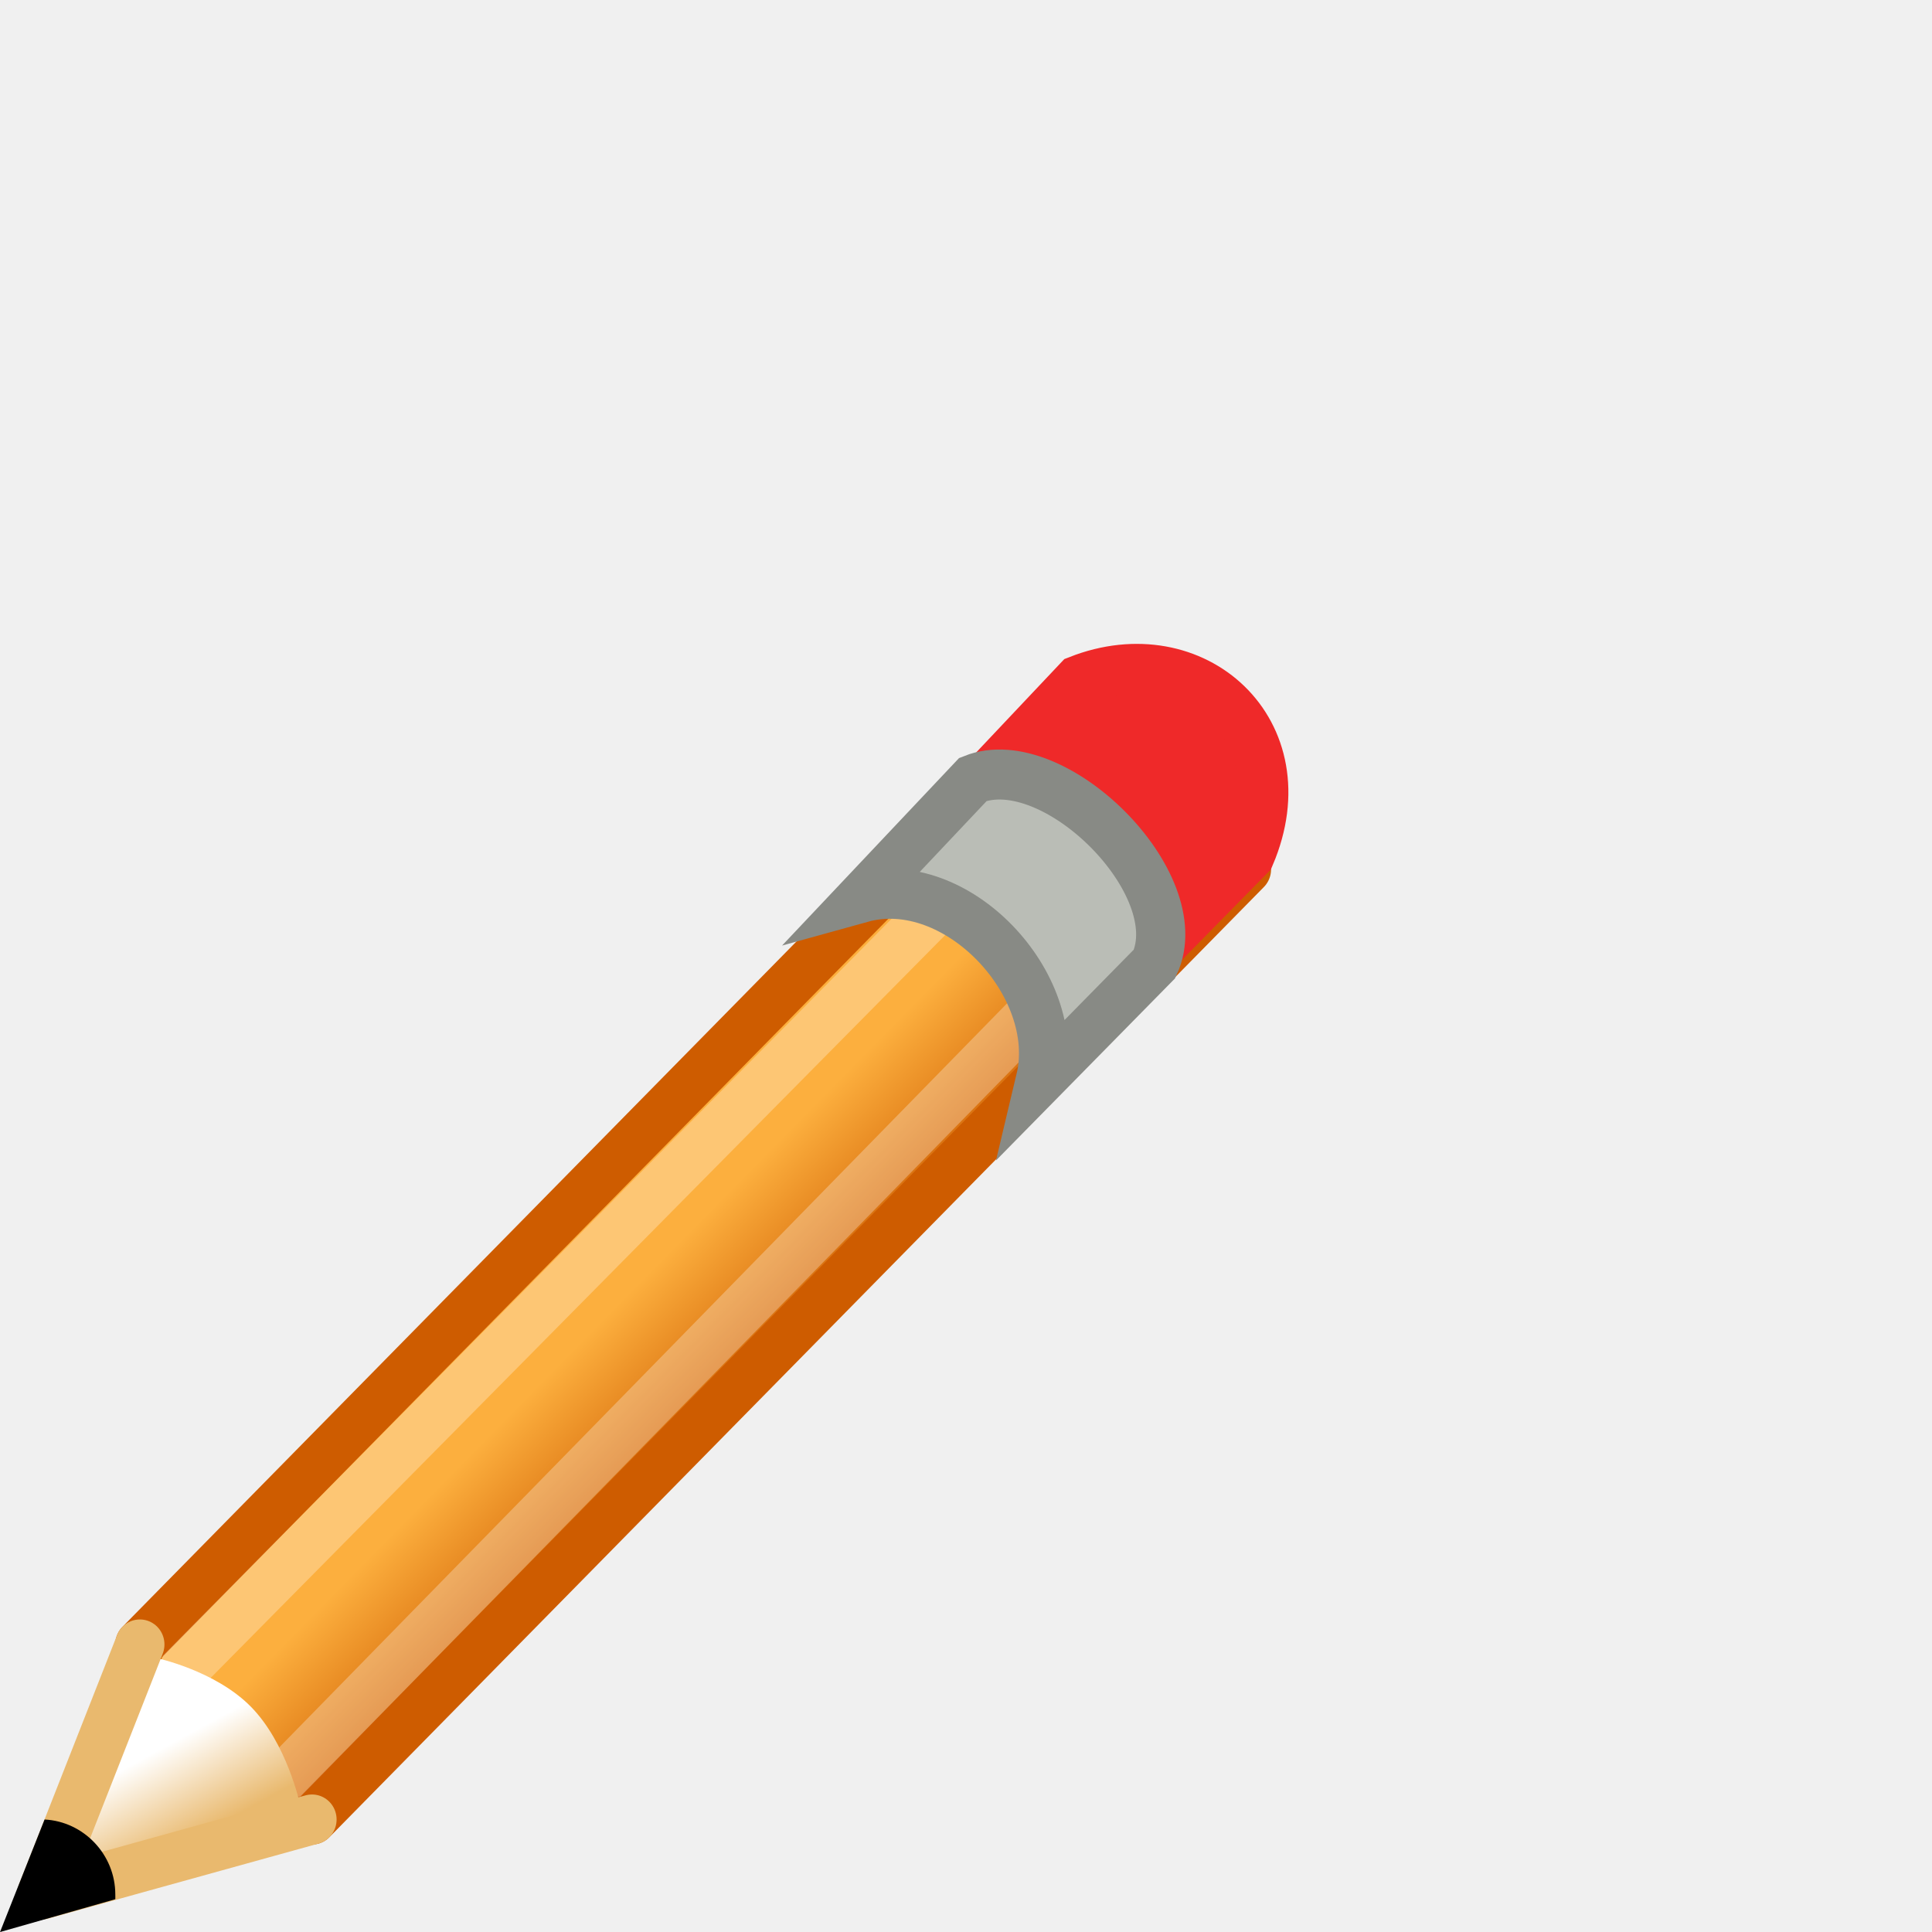
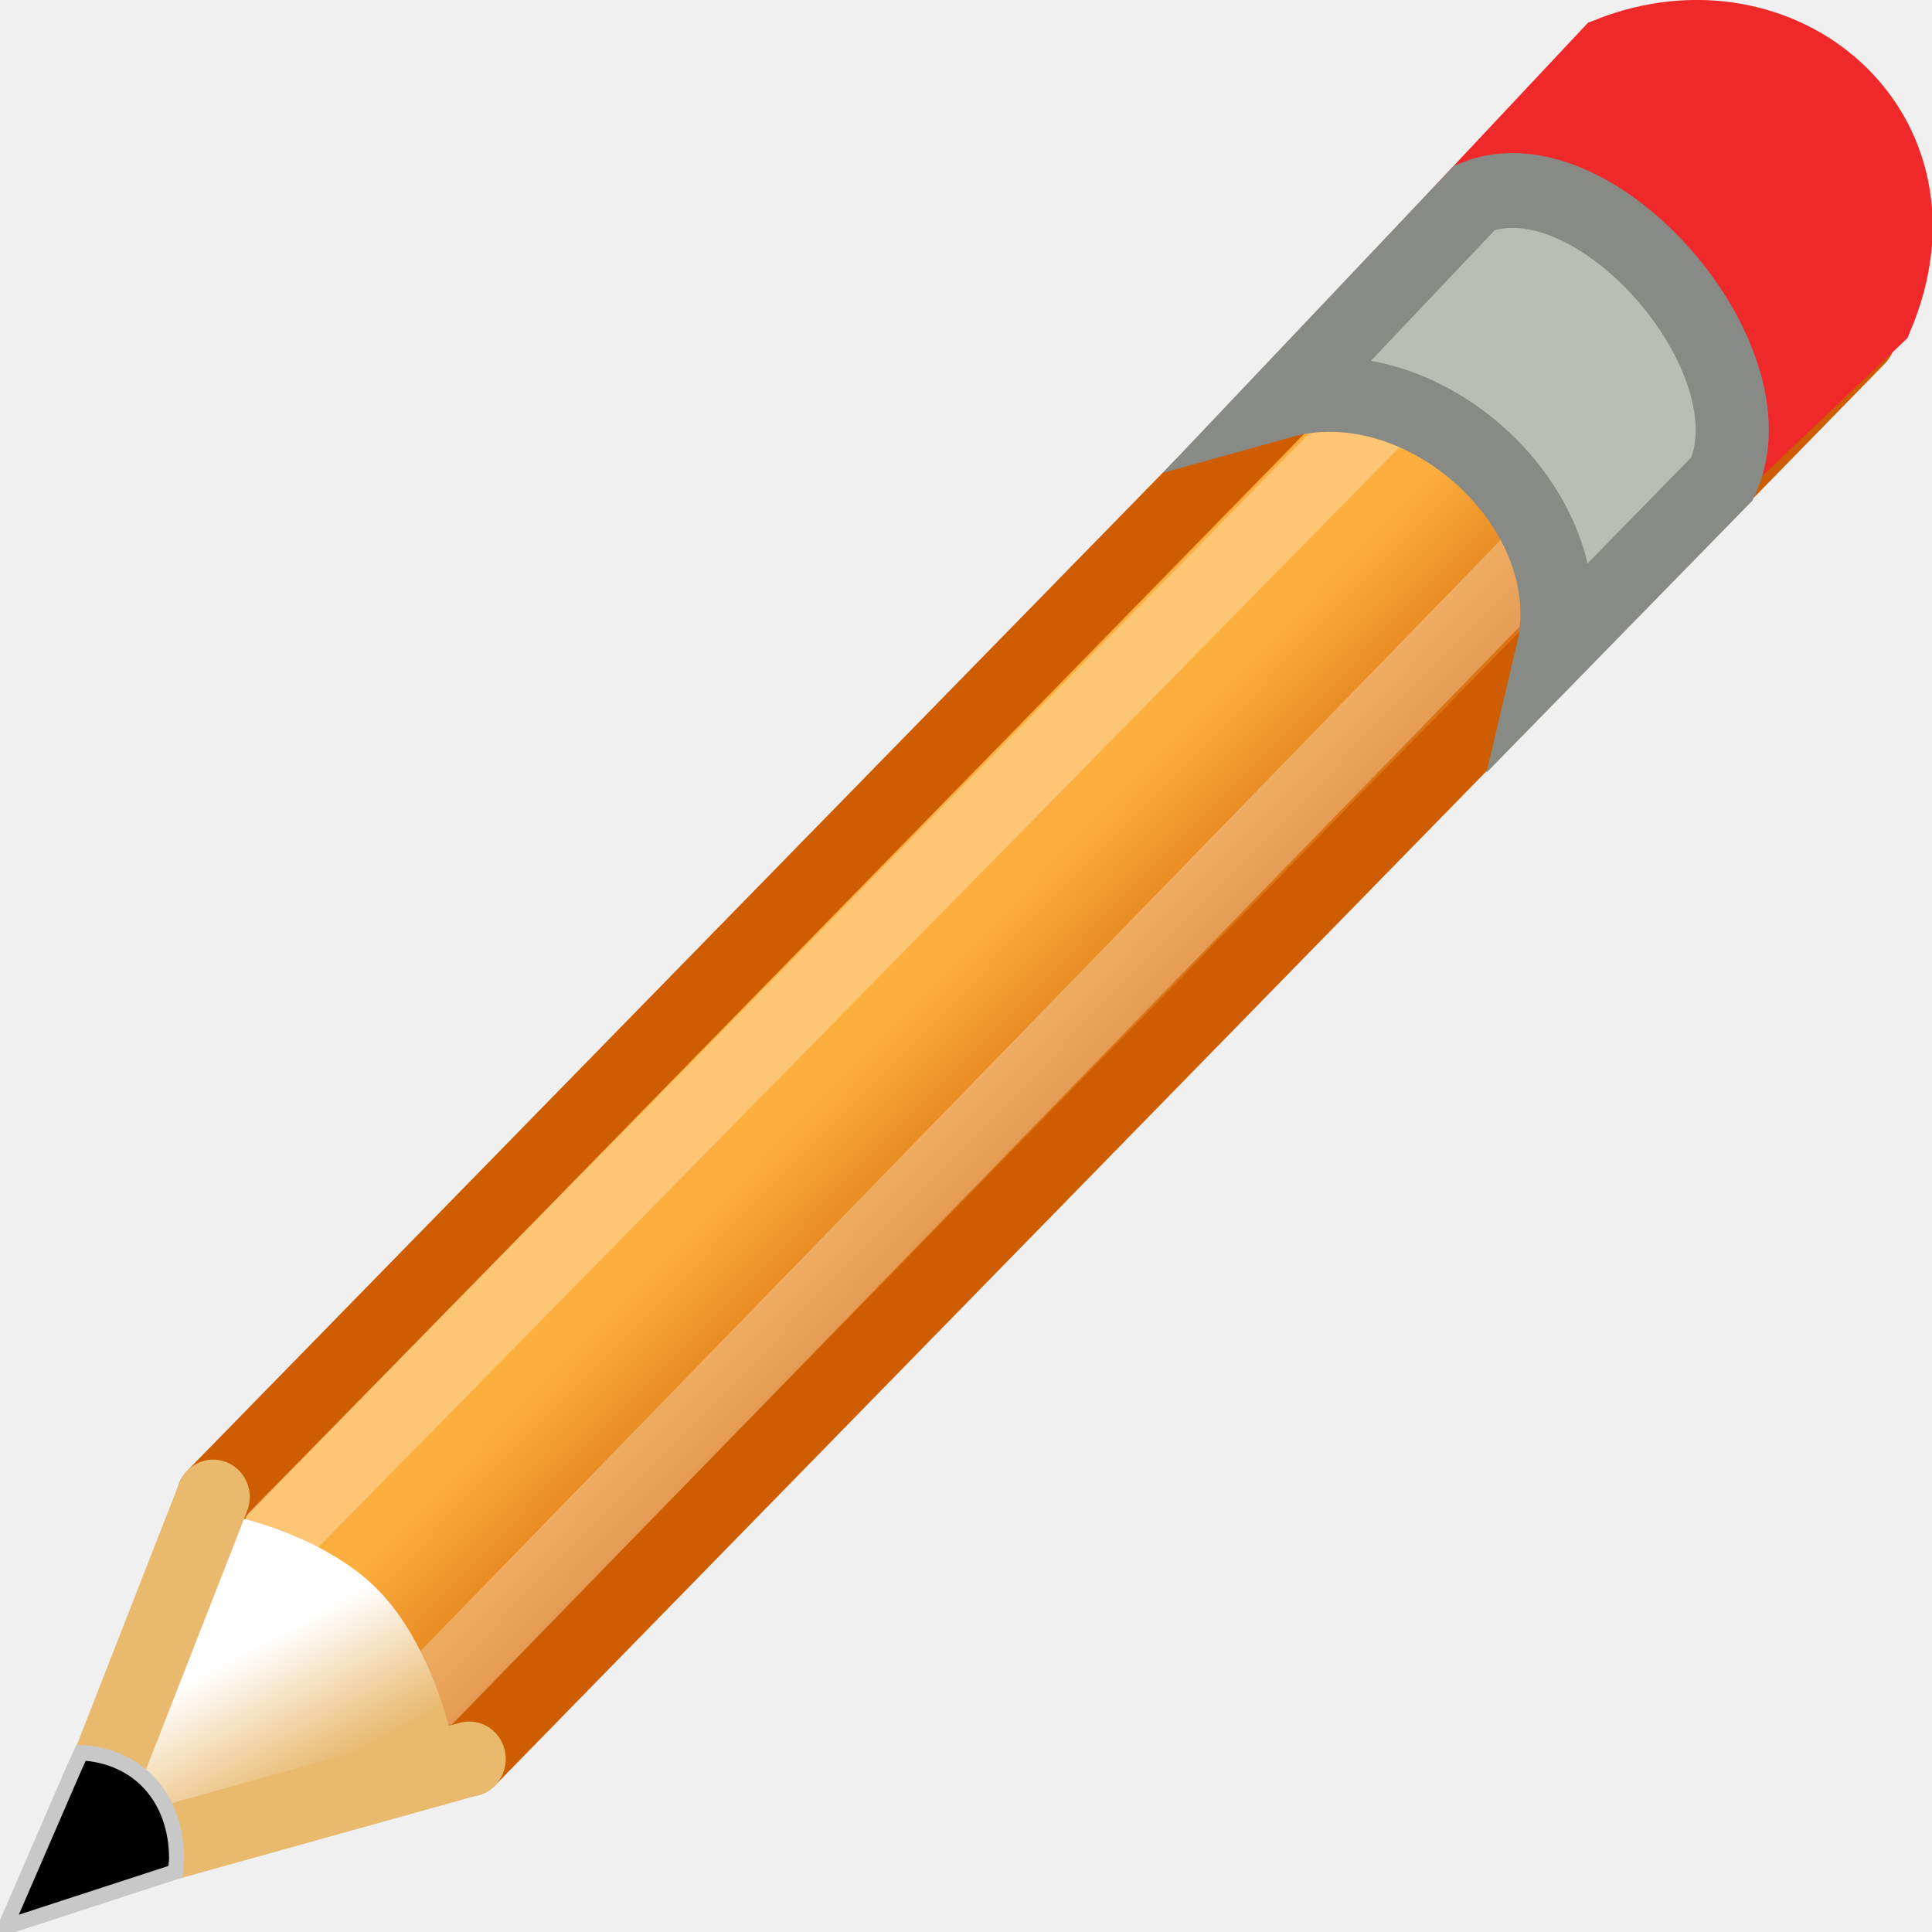
<svg xmlns="http://www.w3.org/2000/svg" xmlns:xlink="http://www.w3.org/1999/xlink" width="24" height="24" viewBox="0 0 24 24" id="svg30571" version="1.1">
  <defs id="defs30573">
    <linearGradient y2="14.691" x2="30.432" y1="12.338" x1="28.079" gradientTransform="translate(6.39225,12.18459)" gradientUnits="userSpaceOnUse" id="linearGradient6484" xlink:href="#linearGradient6445" />
    <linearGradient id="linearGradient6445">
      <stop id="stop6447" offset="0" style="stop-color:#fcaf3e;stop-opacity:1" />
      <stop id="stop6449" offset="1" style="stop-color:#ce5c00" />
    </linearGradient>
    <linearGradient y2="22.119" x2="22.81" y1="21.481" x1="23.448" gradientTransform="translate(6.39225,12.18459)" gradientUnits="userSpaceOnUse" id="linearGradient6486" xlink:href="#linearGradient2301" />
    <linearGradient id="linearGradient2301">
      <stop style="stop-color:#ce5c00;stop-opacity:1" offset="0" id="stop2303" />
      <stop style="stop-color:#ce5c00" offset="1" id="stop2305" />
    </linearGradient>
    <linearGradient y2="32.714" x2="25.485" y1="34.39" x1="26.379" gradientUnits="userSpaceOnUse" id="linearGradient6488" xlink:href="#linearGradient6437" />
    <linearGradient id="linearGradient6437">
      <stop id="stop6439" offset="0" style="stop-color:#e9b96e;stop-opacity:1" />
      <stop id="stop6441" offset="1" style="stop-color:#ffffff;stop-opacity:1" />
    </linearGradient>
  </defs>
  <g id="layer1" transform="translate(0,-1028.362)">
-     <g id="g6847" transform="matrix(0.6109751,0,0,0.6212274,14.59135,413.0513)">
+     <g id="g6847" transform="matrix(0.9086079,0,0,0.9294966,21.76383,95.74994)">
      <g transform="translate(-46.93057,993.1747)" id="layer1-7" style="display:inline;enable-background:new">
        <g id="g6471">
          <g id="g6462">
            <g id="g6458">
              <path style="fill:url(#linearGradient6484);fill-opacity:1;fill-rule:evenodd;stroke:url(#linearGradient6486);stroke-width:1;stroke-linecap:butt;stroke-linejoin:round;stroke-miterlimit:4;stroke-dasharray:none;stroke-opacity:1" d="m 25.892,30.185 19,-19 c 2.175,0.36 3.085,1.732 3.5,3.5 l -19,19 -4.616,0.705 z" id="path2273" />
              <path style="display:inline;opacity:0.282;fill:none;stroke:#ffffff;stroke-width:1;stroke-linecap:butt;stroke-linejoin:miter;stroke-miterlimit:4;stroke-dasharray:none;stroke-opacity:1" d="m 26.792,30.685 18.498,-18.398 c 1.09,0.178 1.517,0.988 2,2 l -18.398,18.498 -3.3,0.9 z" id="path2313" />
            </g>
            <g id="g6451">
              <path style="fill:url(#linearGradient6488);fill-opacity:1;fill-rule:evenodd;stroke:none" d="m 24.55,34.633 1.666,-4.18 c 0,0 1.2,0.245 1.932,0.975 0.733,0.73 0.998,1.944 0.998,1.944 z" id="path2298" />
              <path style="fill:none;stroke:#e9b96e;stroke-width:1;stroke-linecap:round;stroke-linejoin:round;stroke-miterlimit:4;stroke-dasharray:none;stroke-opacity:1" d="m 23,21.5 -5.5,1.5 2,-5" id="path5446" transform="translate(6.39225,12.18459)" />
-               <path style="display:inline;fill:#000000;fill-opacity:1;fill-rule:evenodd;stroke:none" d="m 23.955,33.685 -0.906,2.25 2.344,-0.656 c 0.002,-0.032 0,-0.061 0,-0.094 0,-0.802 -0.645,-1.46 -1.438,-1.5 z" id="path2283" />
+               <path style="display:inline;fill:#000000;fill-opacity:1;fill-rule:evenodd;stroke:#c8c8c8;stroke-width:0.206;stroke-miterlimit:4;stroke-dasharray:none;stroke-opacity:1" d="m 23.982,33.826 -0.934,2.108 2.328,-0.742 c 0.002,-0.032 0.016,-0.142 0.016,-0.174 0,-0.802 -0.514,-1.376 -1.306,-1.416 z" id="path2283" />
            </g>
          </g>
        </g>
-         <path id="path4113-1" d="m 42.822,13.147 c 1.834,-0.501 3.885,1.651 3.45,3.45 L 48.467,14.402 c 1.067,-2.467 -1.132,-4.41 -3.495,-3.495 z" style="color:#000000;display:inline;overflow:visible;visibility:visible;fill:#ef2929;fill-opacity:1;fill-rule:nonzero;stroke:#ef2929;stroke-width:1;marker:none;enable-background:new" />
-         <path style="color:#000000;display:inline;overflow:visible;visibility:visible;fill:#babdb6;fill-opacity:1;fill-rule:nonzero;stroke:#888a85;stroke-width:1;marker:none;enable-background:new" d="m 40.562,15.251 c 1.936,-0.528 4.102,1.744 3.642,3.643 l 2.318,-2.318 c 0.754,-1.596 -2.045,-4.337 -3.69,-3.69 z" id="path4095-8" />
+         <path id="path4113-1" d="m 42.822,13.147 c 1.834,-0.501 3.885,1.651 3.45,3.45 l 2.366,-2.195 c 1.067,-2.467 -1.303,-4.41 -3.665,-3.495 z" style="color:#000000;display:inline;overflow:visible;visibility:visible;fill:#ef2929;fill-opacity:1;fill-rule:nonzero;stroke:#ef2929;stroke-width:1;marker:none;enable-background:new" />
+         <path style="color:#000000;display:inline;overflow:visible;visibility:visible;fill:#babdb6;fill-opacity:1;fill-rule:nonzero;stroke:#888a85;stroke-width:1;marker:none;enable-background:new" d="m 40.505,15.535 c 1.936,-0.528 4.158,1.459 3.699,3.358 l 2.318,-2.318 c 0.754,-1.596 -1.738,-4.405 -3.383,-3.757 z" id="path4095-8" />
      </g>
    </g>
  </g>
</svg>
